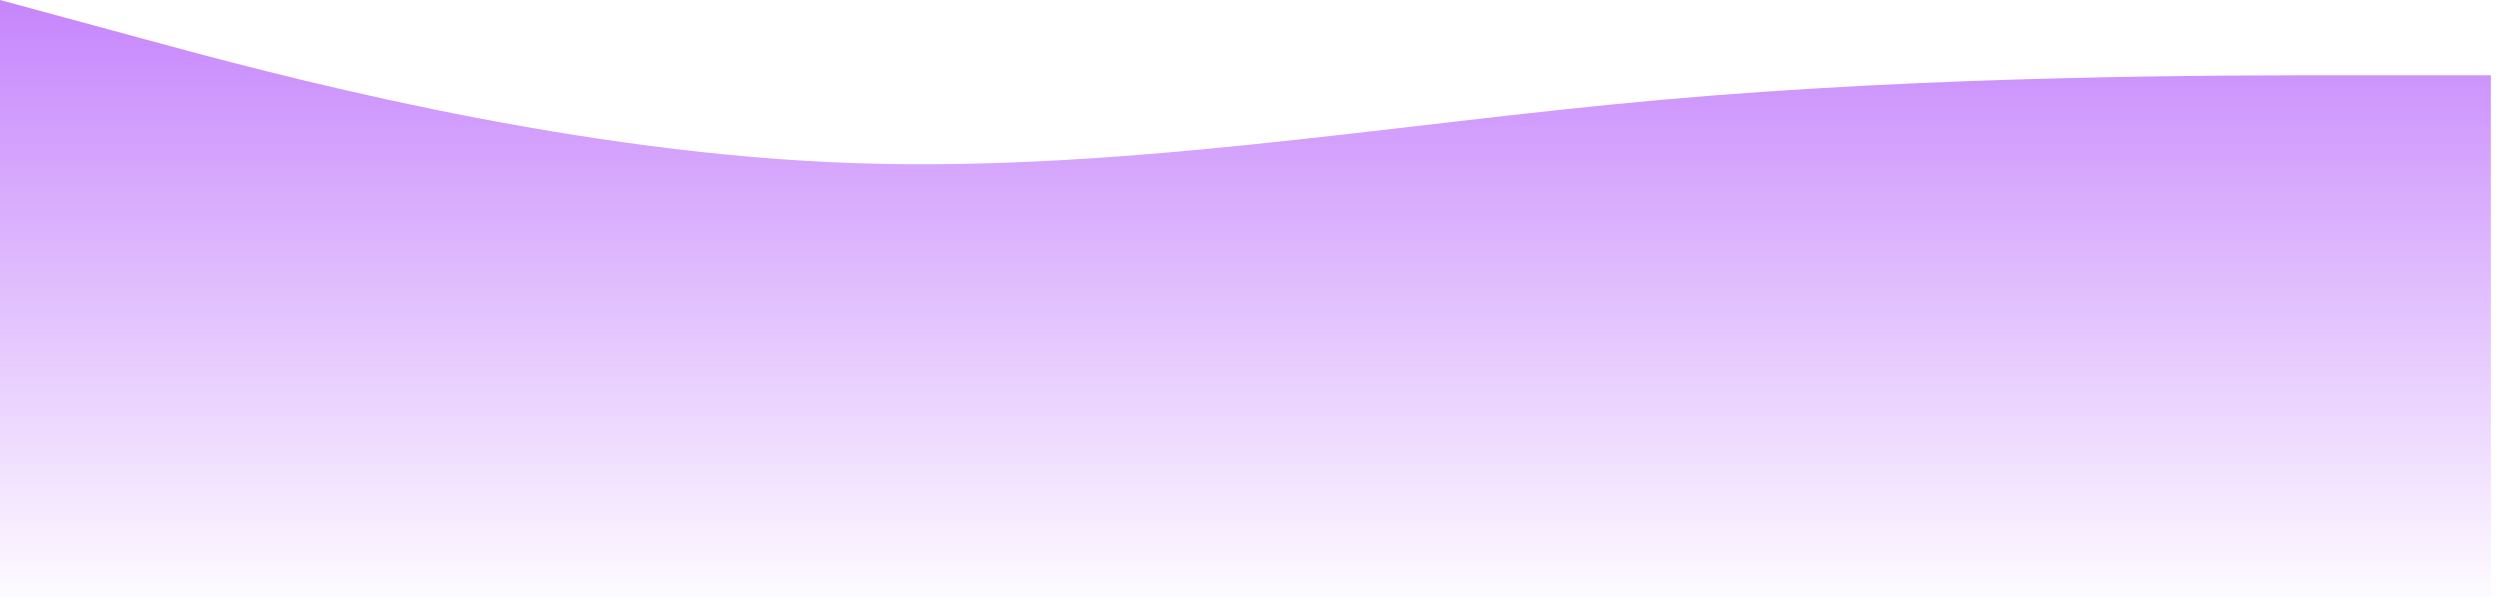
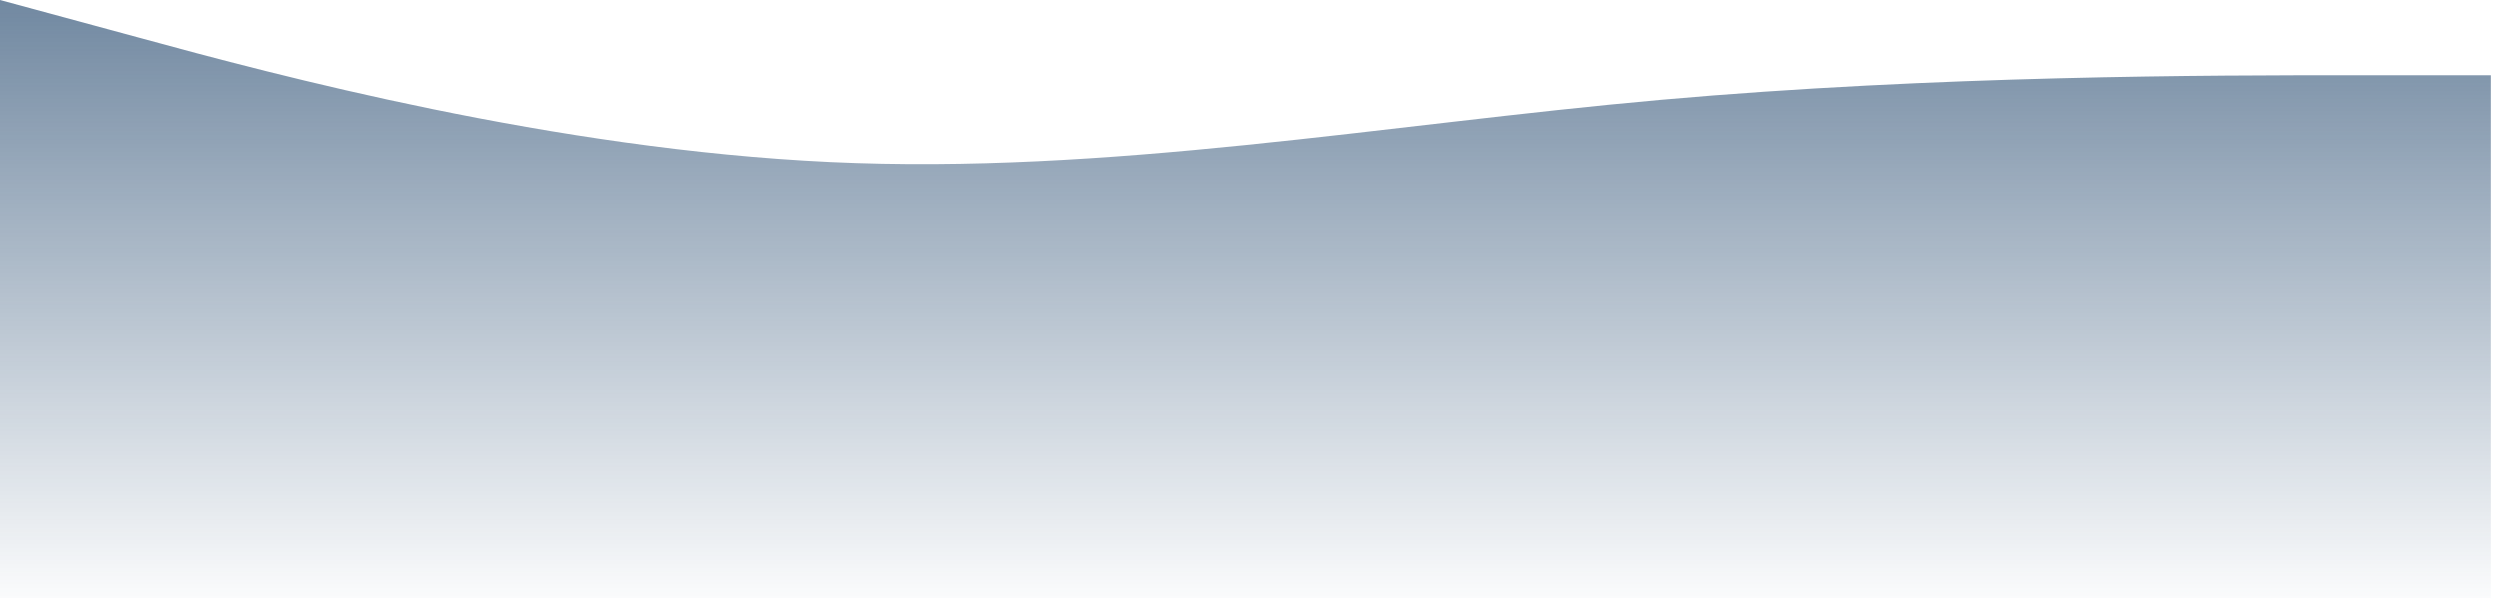
<svg xmlns="http://www.w3.org/2000/svg" width="209" height="50" viewBox="0 0 209 50" fill="none">
  <path fill-rule="evenodd" clip-rule="evenodd" d="M0 0L11.605 3.145C23.101 6.291 46.311 12.473 69.412 13.557C92.513 14.642 115.722 10.412 138.824 8.351C161.925 6.291 185.134 6.291 196.631 6.291H208.235V50H196.631C185.134 50 161.925 50 138.824 50C115.722 50 92.513 50 69.412 50C46.311 50 23.101 50 11.605 50H0V0Z" fill="url(#paint0_linear_137_612)" />
  <defs>
    <linearGradient id="paint0_linear_137_612" x1="104.118" y1="0" x2="104.118" y2="50" gradientUnits="userSpaceOnUse">
-       <stop stop-color="#A034FA" stop-opacity="0.6" />
-       <stop offset="1" stop-color="#A034FA" stop-opacity="0.02" />
+       <stop stop-color=" #123962" stop-opacity="0.6" />
+       <stop offset="1" stop-color=" #123962" stop-opacity="0.02" />
    </linearGradient>
  </defs>
</svg>
